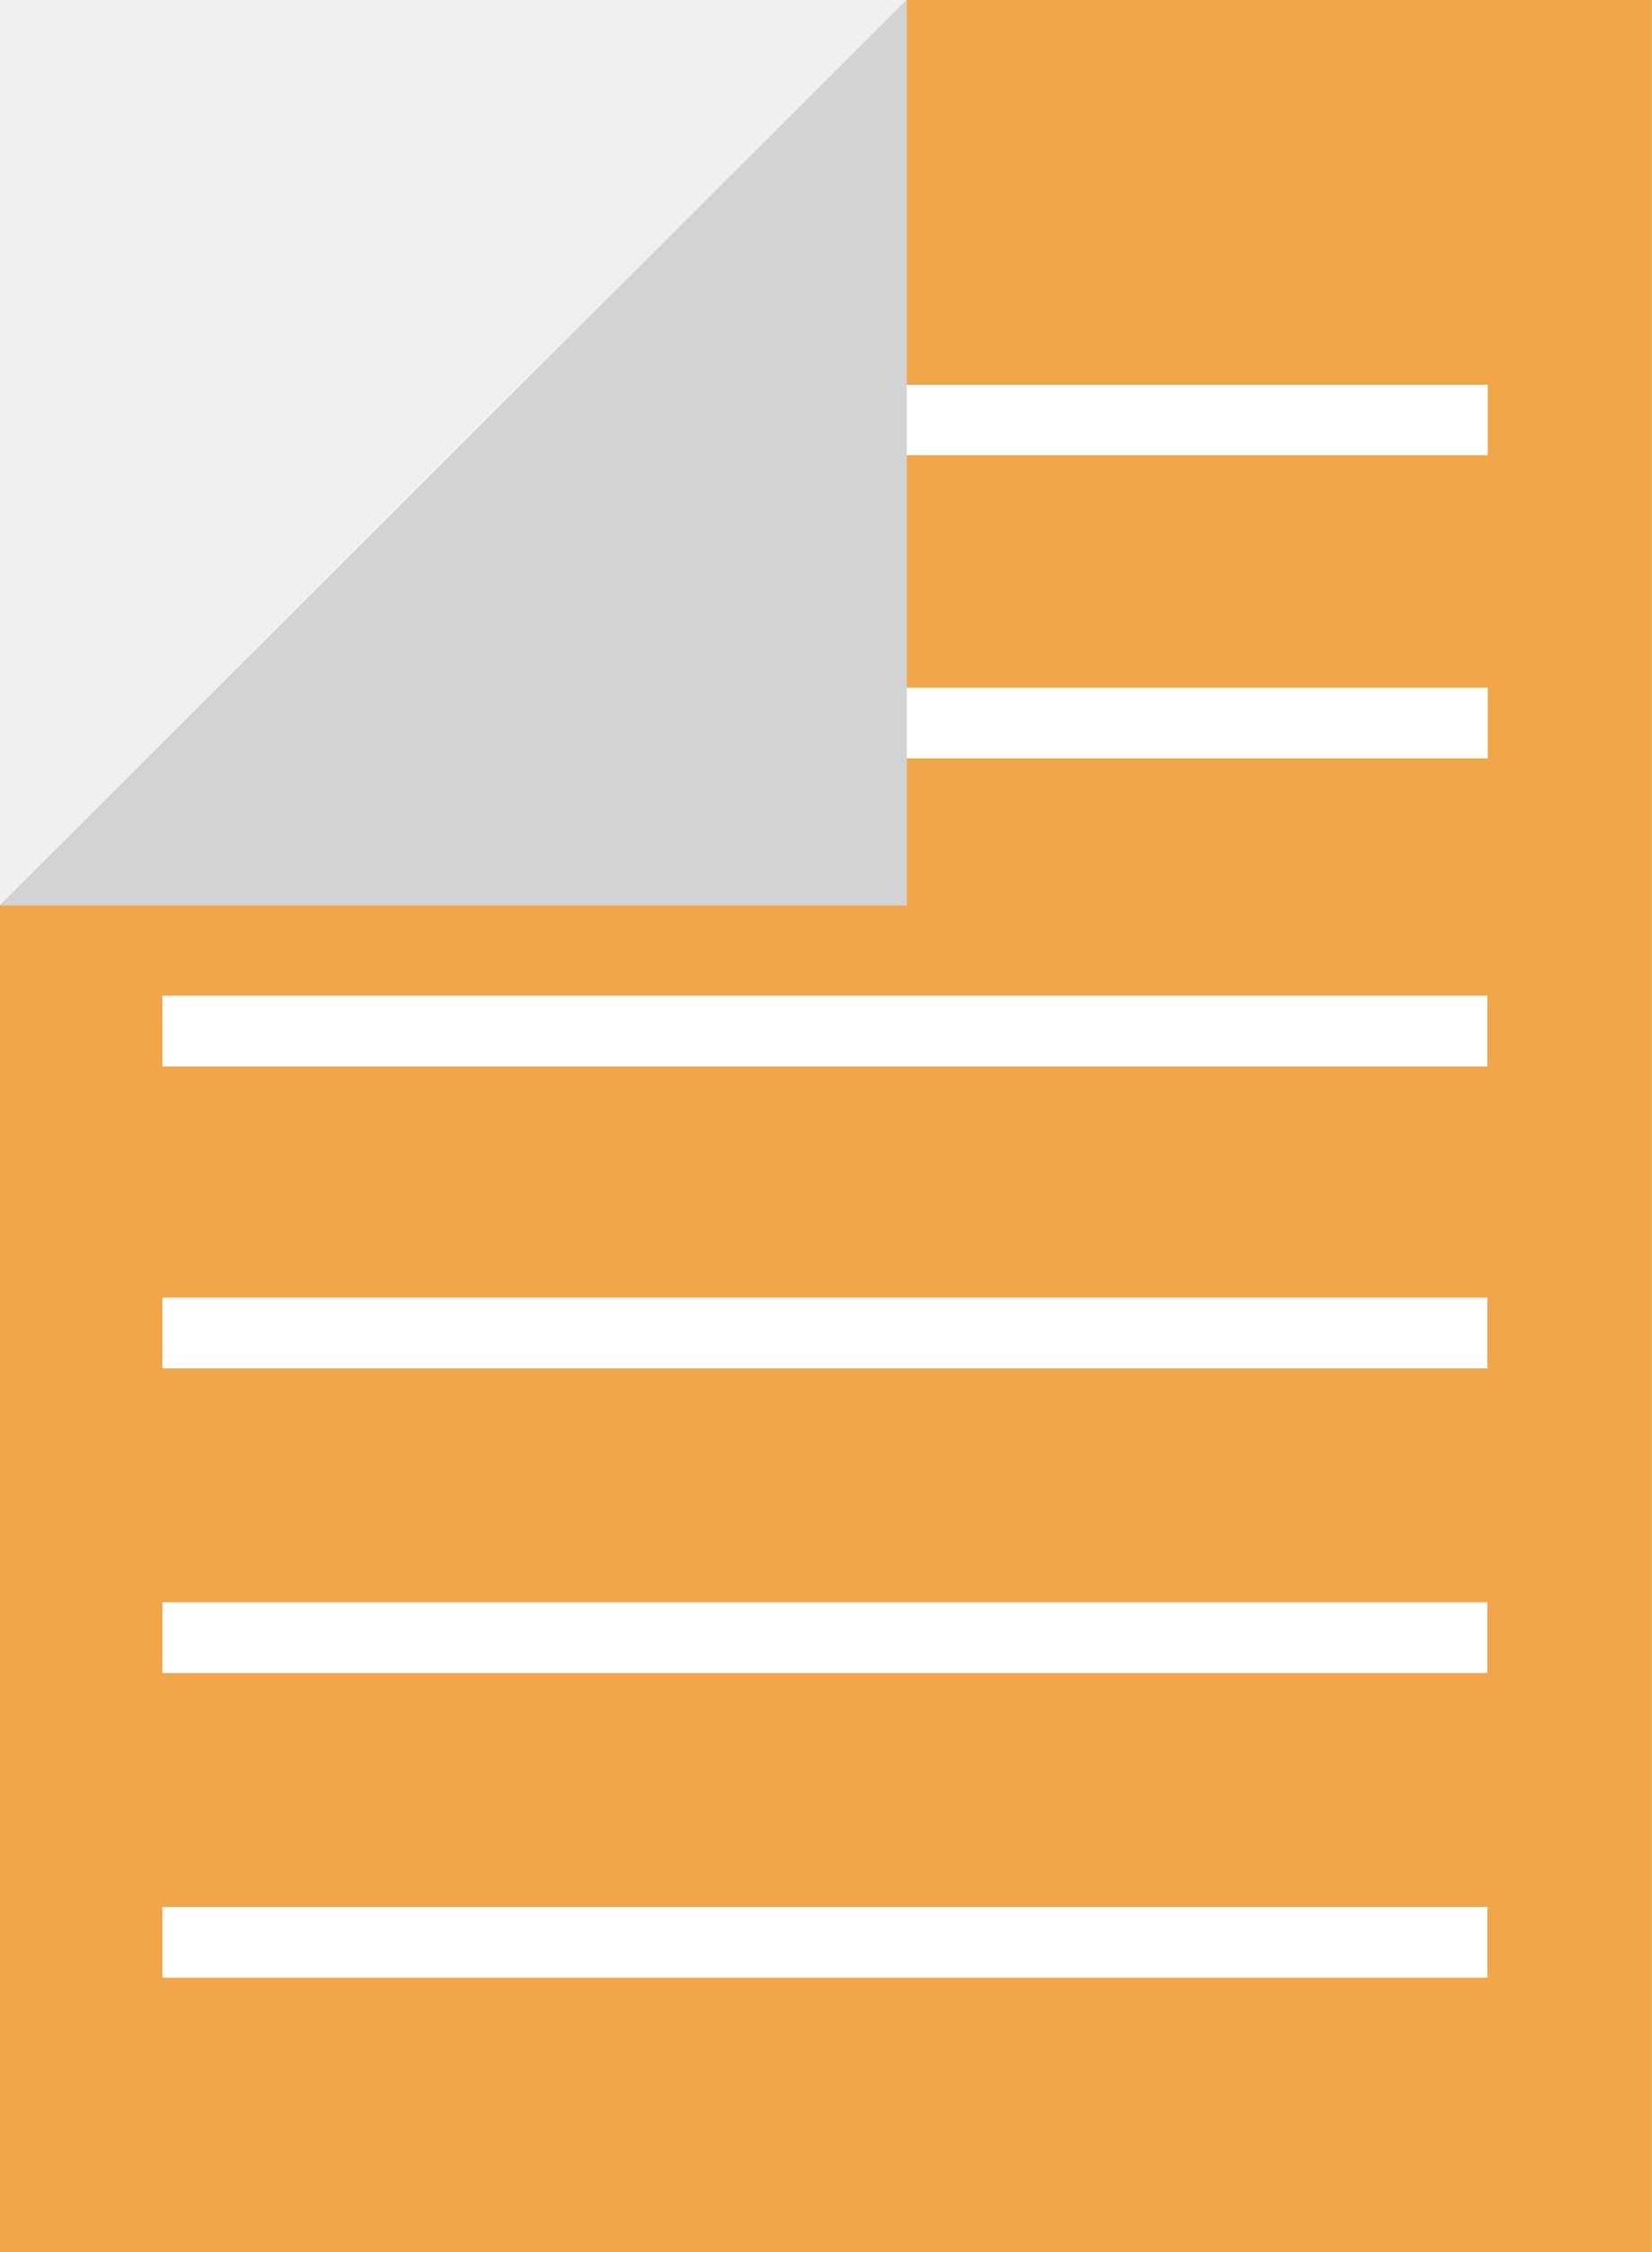
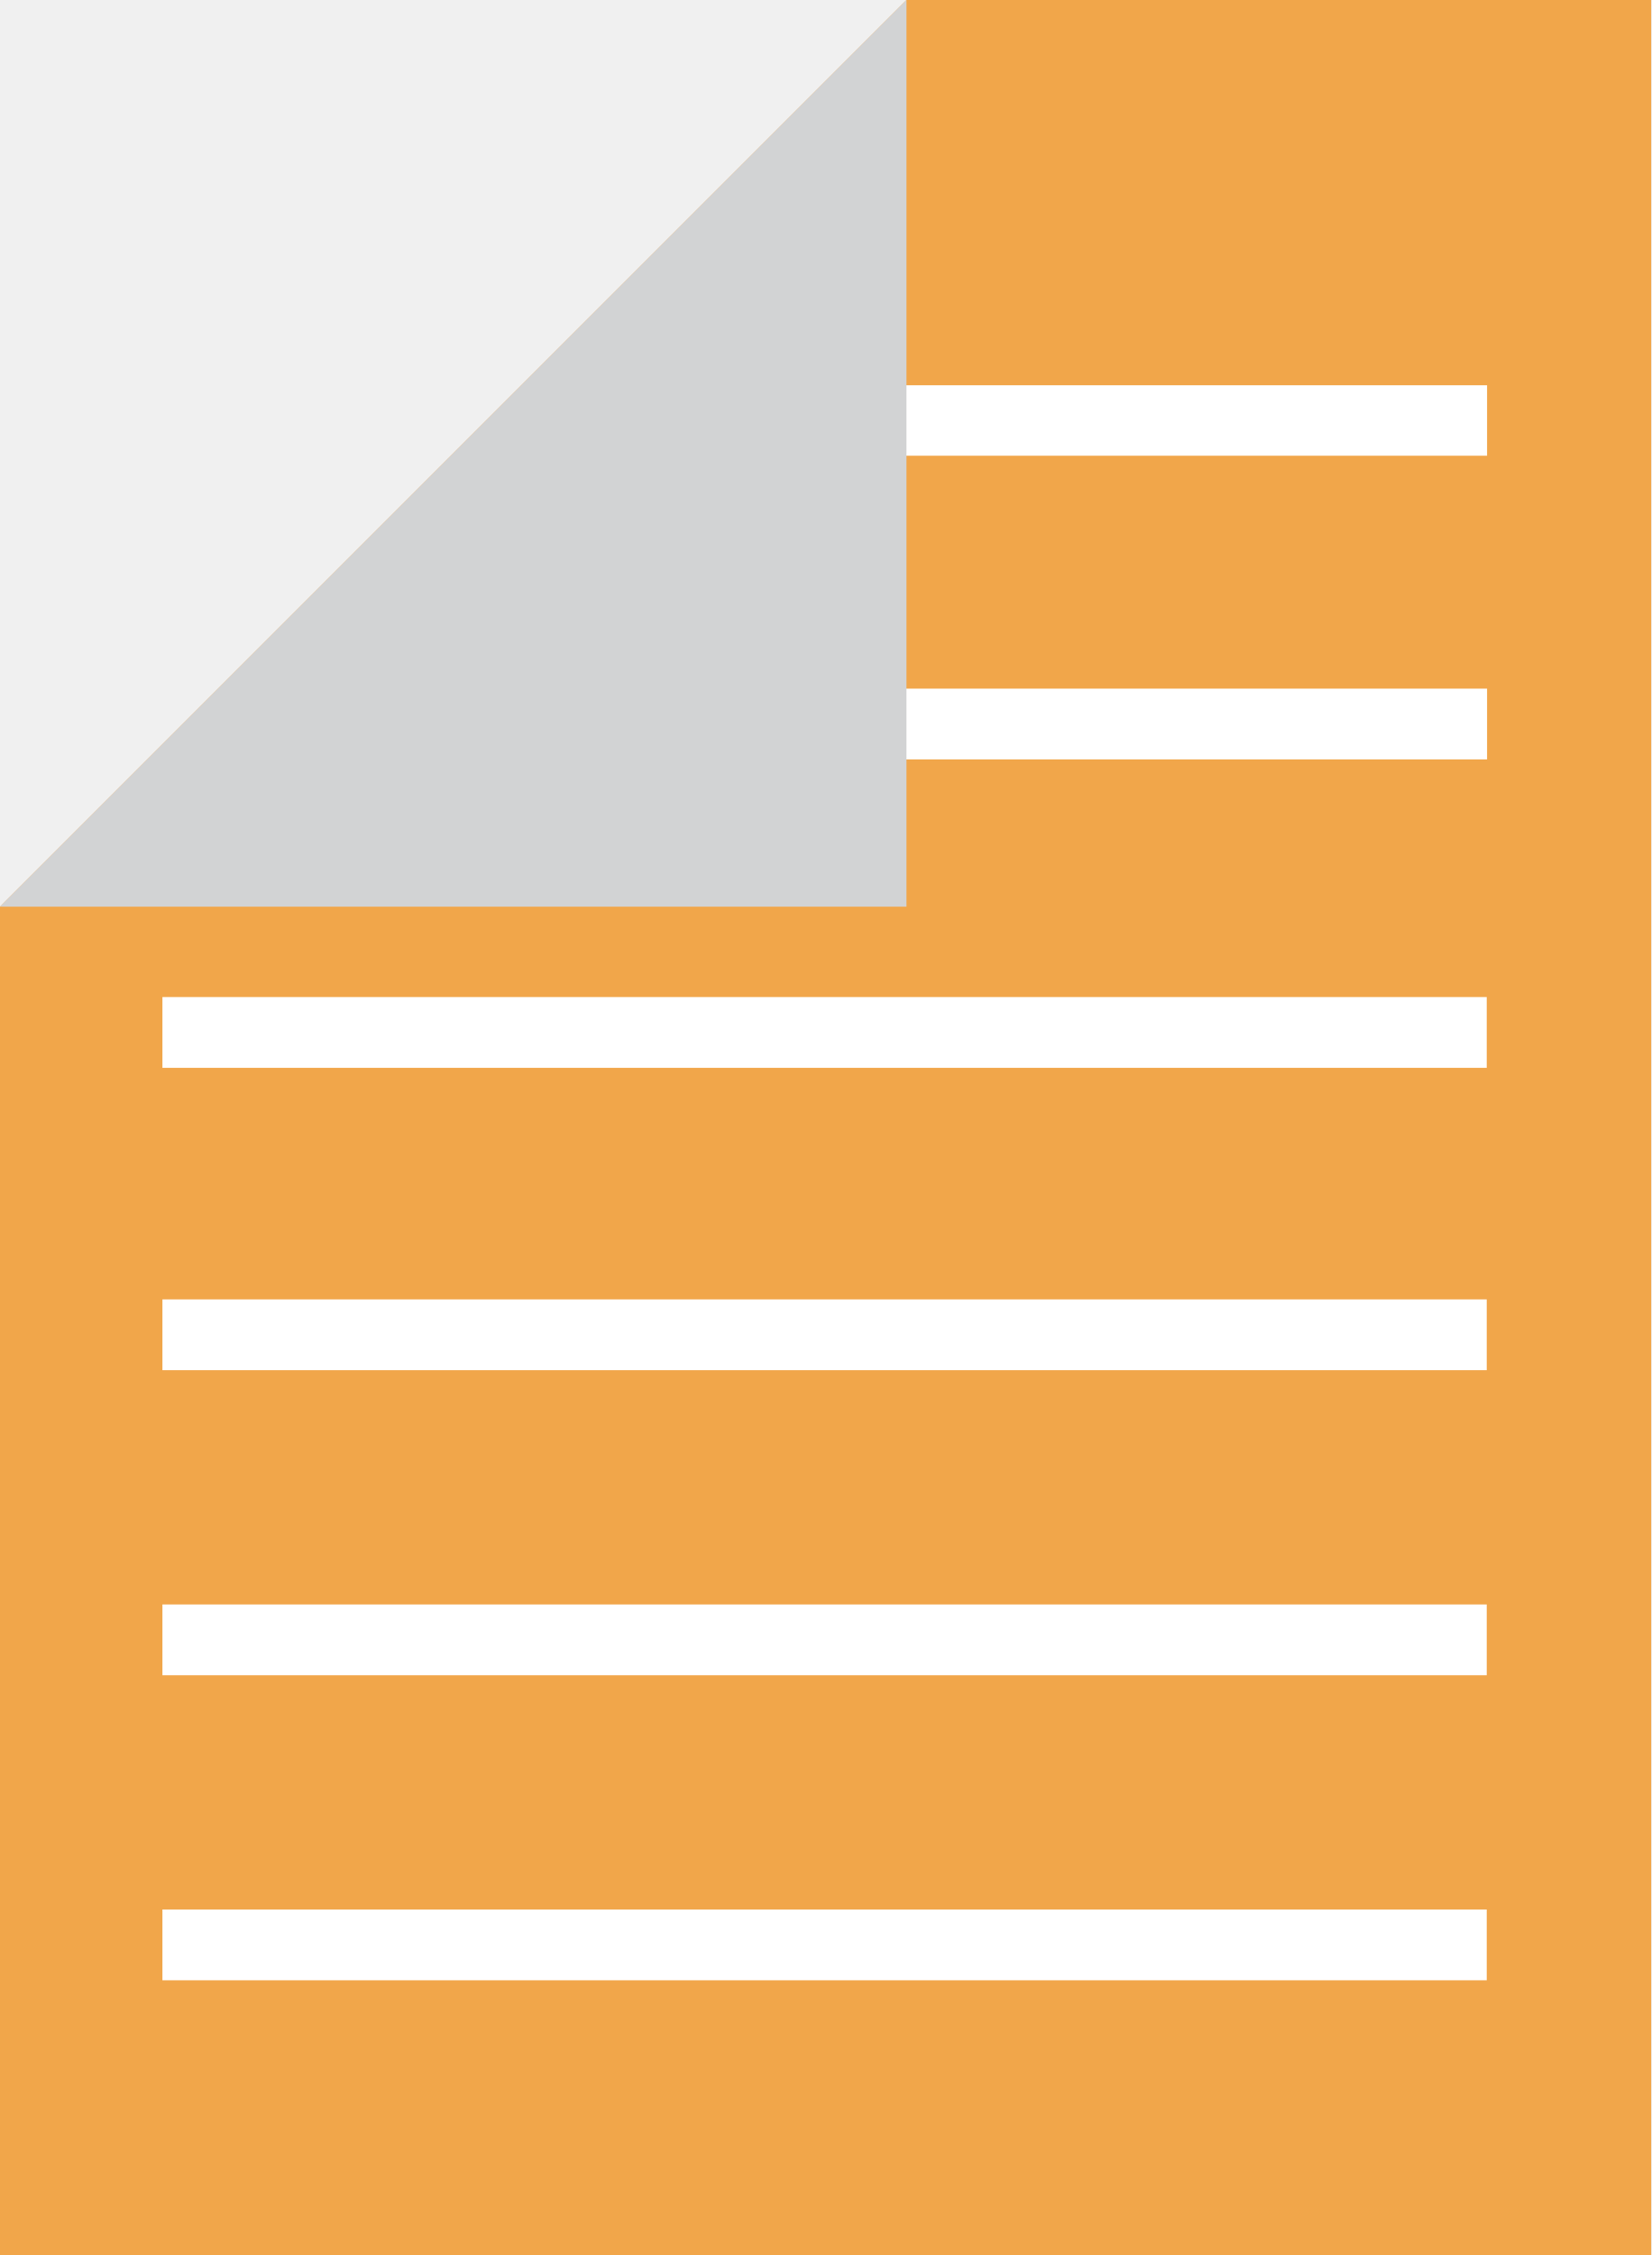
- <svg xmlns="http://www.w3.org/2000/svg" width="px" height="px" viewBox="0 0 245 334" version="1.1">
-   <g id="surface1">
-     <path style=" stroke:none;fill-rule:nonzero;fill:rgb(94.51%,65.098%,29.02%);fill-opacity:1;" d="M 134.5 0 L 245 0 L 245 334 L 0 334 L 0 134.301 Z M 134.5 0 " />
-     <path style=" stroke:none;fill-rule:nonzero;fill:rgb(100%,100%,100%);fill-opacity:1;" d="M 24.102 282.828 L 220.602 282.828 L 220.602 293.312 L 24.102 293.312 Z M 24.102 237.645 L 220.602 237.645 L 220.602 248.129 L 24.102 248.129 Z M 24.102 147.68 L 220.602 147.68 L 220.602 158.164 L 24.102 158.164 Z M 24.102 192.461 L 220.602 192.461 L 220.602 202.945 L 24.102 202.945 Z M 134.25 112.48 L 220.648 112.48 L 220.648 101.996 L 134.25 101.996 M 134.25 67.5 L 220.648 67.5 L 220.648 57.066 L 134.25 57.066 " />
-     <path style=" stroke:none;fill-rule:nonzero;fill:rgb(82.353%,82.745%,83.137%);fill-opacity:1;" d="M 134.5 0 L 0 134.301 L 134.5 134.301 Z M 134.5 0 " />
+ <svg xmlns="http://www.w3.org/2000/svg" viewBox="0 0 490 669">
+   <path fill="#f1a64a" d="M269 0h221v669H0V269z" />
+   <g fill="#fff">
+     <path d="M48.2 566.5h393v21h-393zM48.2 476h393v21h-393zM48.2 295.8h393v21h-393zM48.2 385.5h393v21h-393zM268.5 225.3h172.8v-21H268.5M268.5 135.2h172.8v-20.9H268.5" />
  </g>
+   <path fill="#d2d3d4" d="M269 0 0 269h269z" />
</svg>
